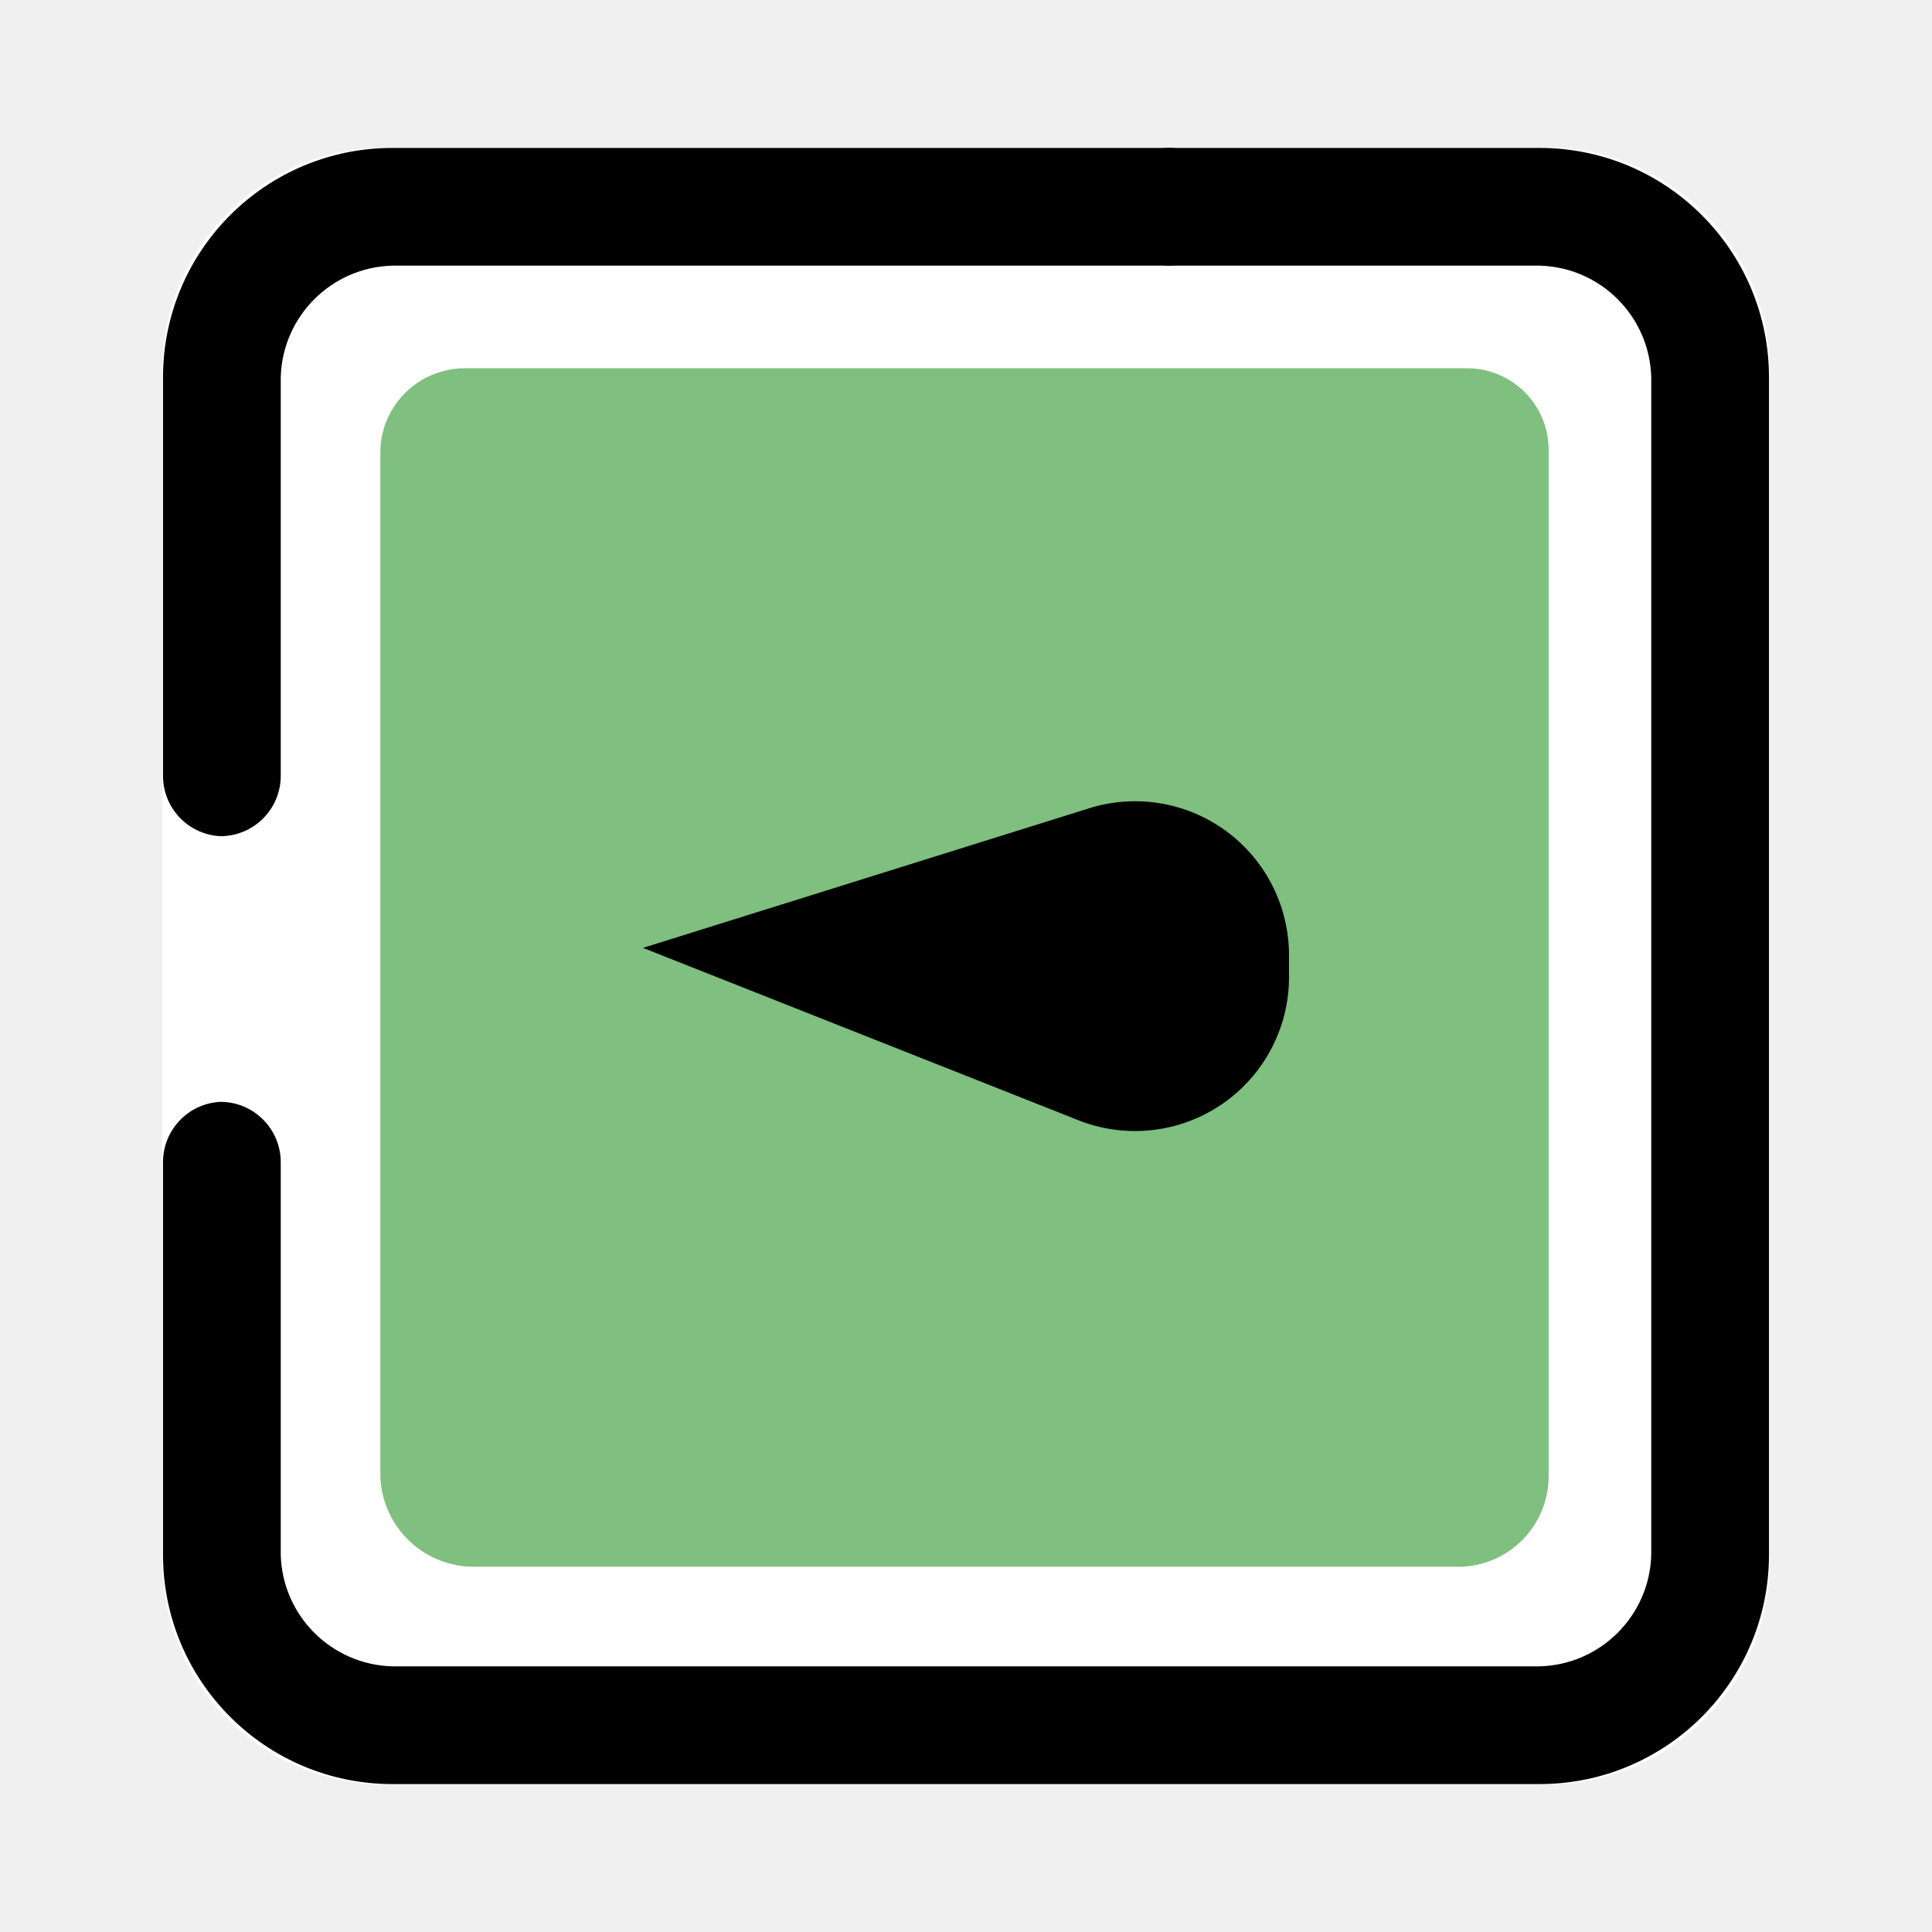
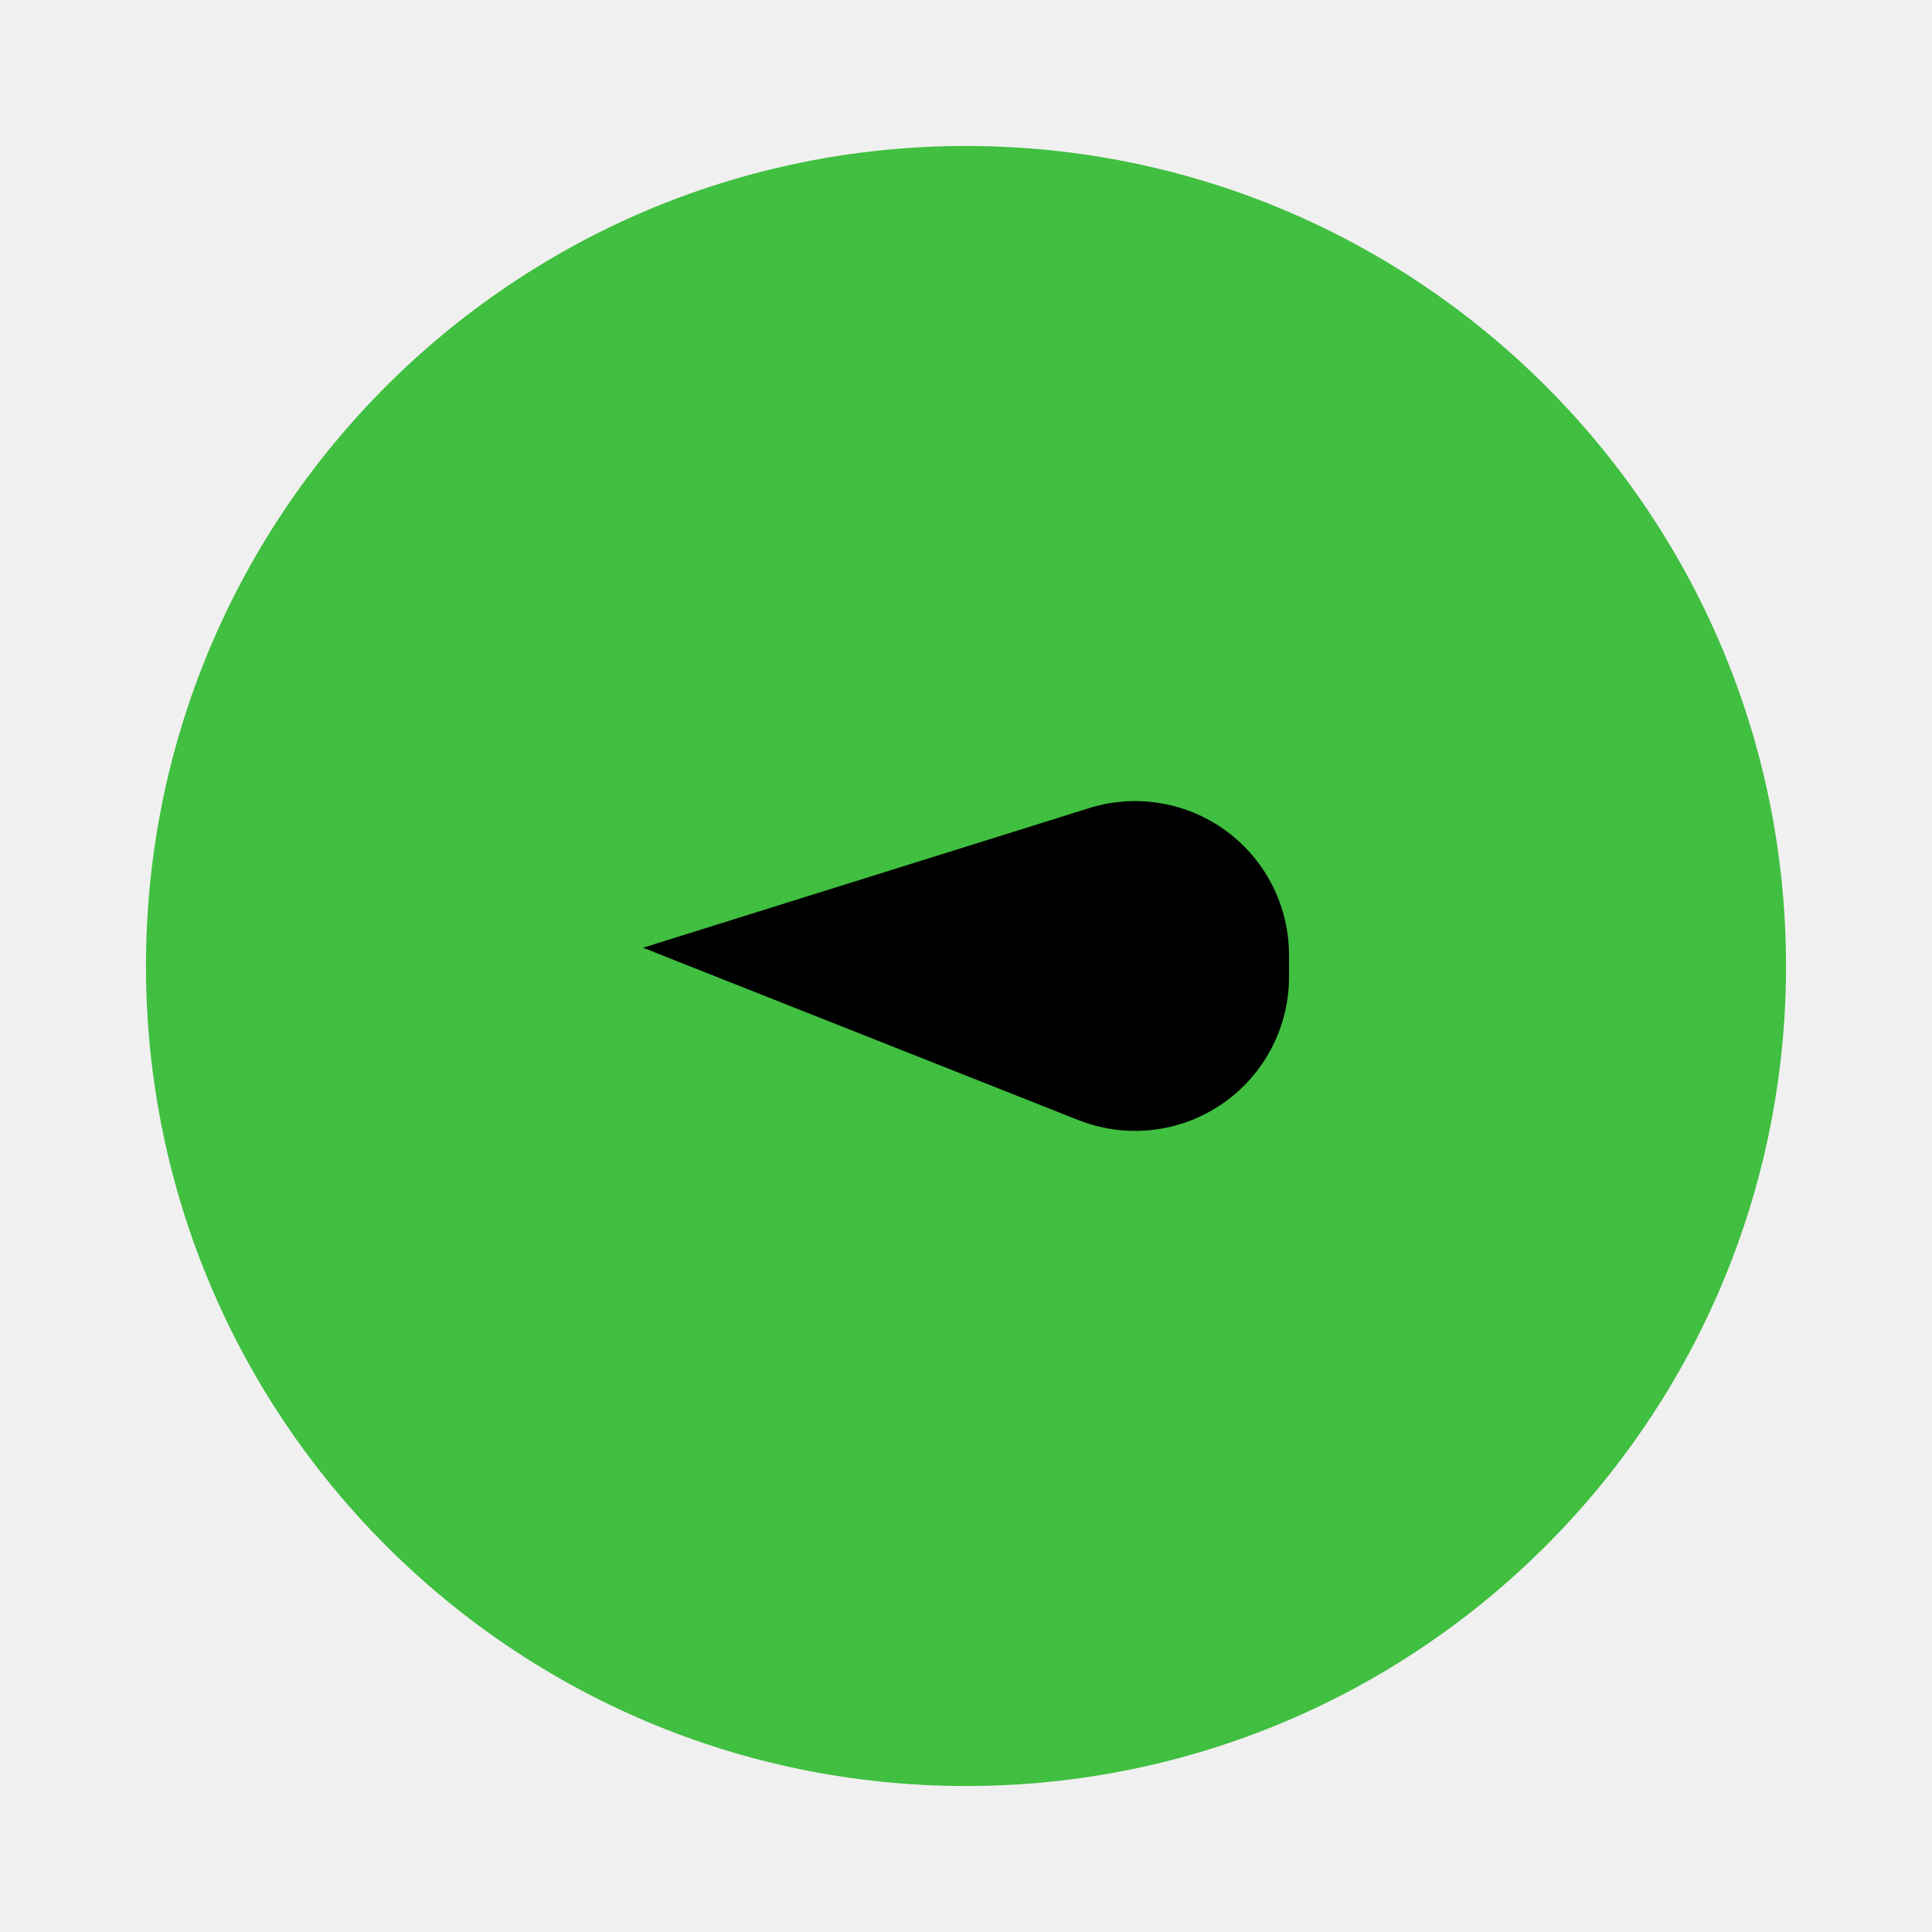
<svg xmlns="http://www.w3.org/2000/svg" id="Layer_1" data-name="Layer 1" viewBox="0 0 64 64" version="1.1">
  <defs id="defs4">
    <style id="style2">.cls-1{opacity:0.5;}.cls-2{fill:#b5b5b5;}</style>
  </defs>
-   <rect style="fill:#ffffff;stroke-width:11.424;stroke-linecap:round" id="rect835" width="53.248" height="54.23" x="5.376" y="4.885" ry="7.404" />
-   <g class="cls-1" id="g8" style="fill:#008000">
-     <path class="cls-2" d="M51.3,48.9v-34a2.7,2.7,0,0,0-2.7-2.7H15.4a2.8,2.8,0,0,0-2.8,2.7v34a3.1,3.1,0,0,0,3,3H48.4A3,3,0,0,0,51.3,48.9Z" id="path6" style="fill:#008000" />
-   </g>
-   <path d="M7.3,27.7a2,2,0,0,1-1.9-2V12.5A7.6,7.6,0,0,1,13,4.9H38.7a2,2,0,0,1,2,1.9,2,2,0,0,1-2,2H13a3.8,3.8,0,0,0-3.7,3.7V25.7A2,2,0,0,1,7.3,27.7Z" id="path10" />
-   <path d="M51,59.1H13a7.6,7.6,0,0,1-7.6-7.6v-13a2,2,0,0,1,1.9-2,2,2,0,0,1,2,2v13A3.8,3.8,0,0,0,13,55.2H51a3.8,3.8,0,0,0,3.7-3.7v-39A3.8,3.8,0,0,0,51,8.8H38.7a2,2,0,0,1-1.9-2,2,2,0,0,1,1.9-1.9H51a7.6,7.6,0,0,1,7.6,7.6v39A7.6,7.6,0,0,1,51,59.1Z" id="path12" />
-   <path d="M21.3,31.4,36,26.8a5.1,5.1,0,0,1,6.7,4.9v.6h0a5.1,5.1,0,0,1-7,4.8Z" id="path14" />
+   <circle style="fill:#40bf40;stroke-width:11.339;stroke-linecap:round;fill-opacity:1" id="path836" r="27.164" cy="32" cx="32" />
+   <path d="m 21.3,31.395 14.7,-4.6 a 5.1,5.1 0 0 1 6.7,4.9 v 0.6 0 a 5.1,5.1 0 0 1 -7,4.8 z" id="path14" />
</svg>
